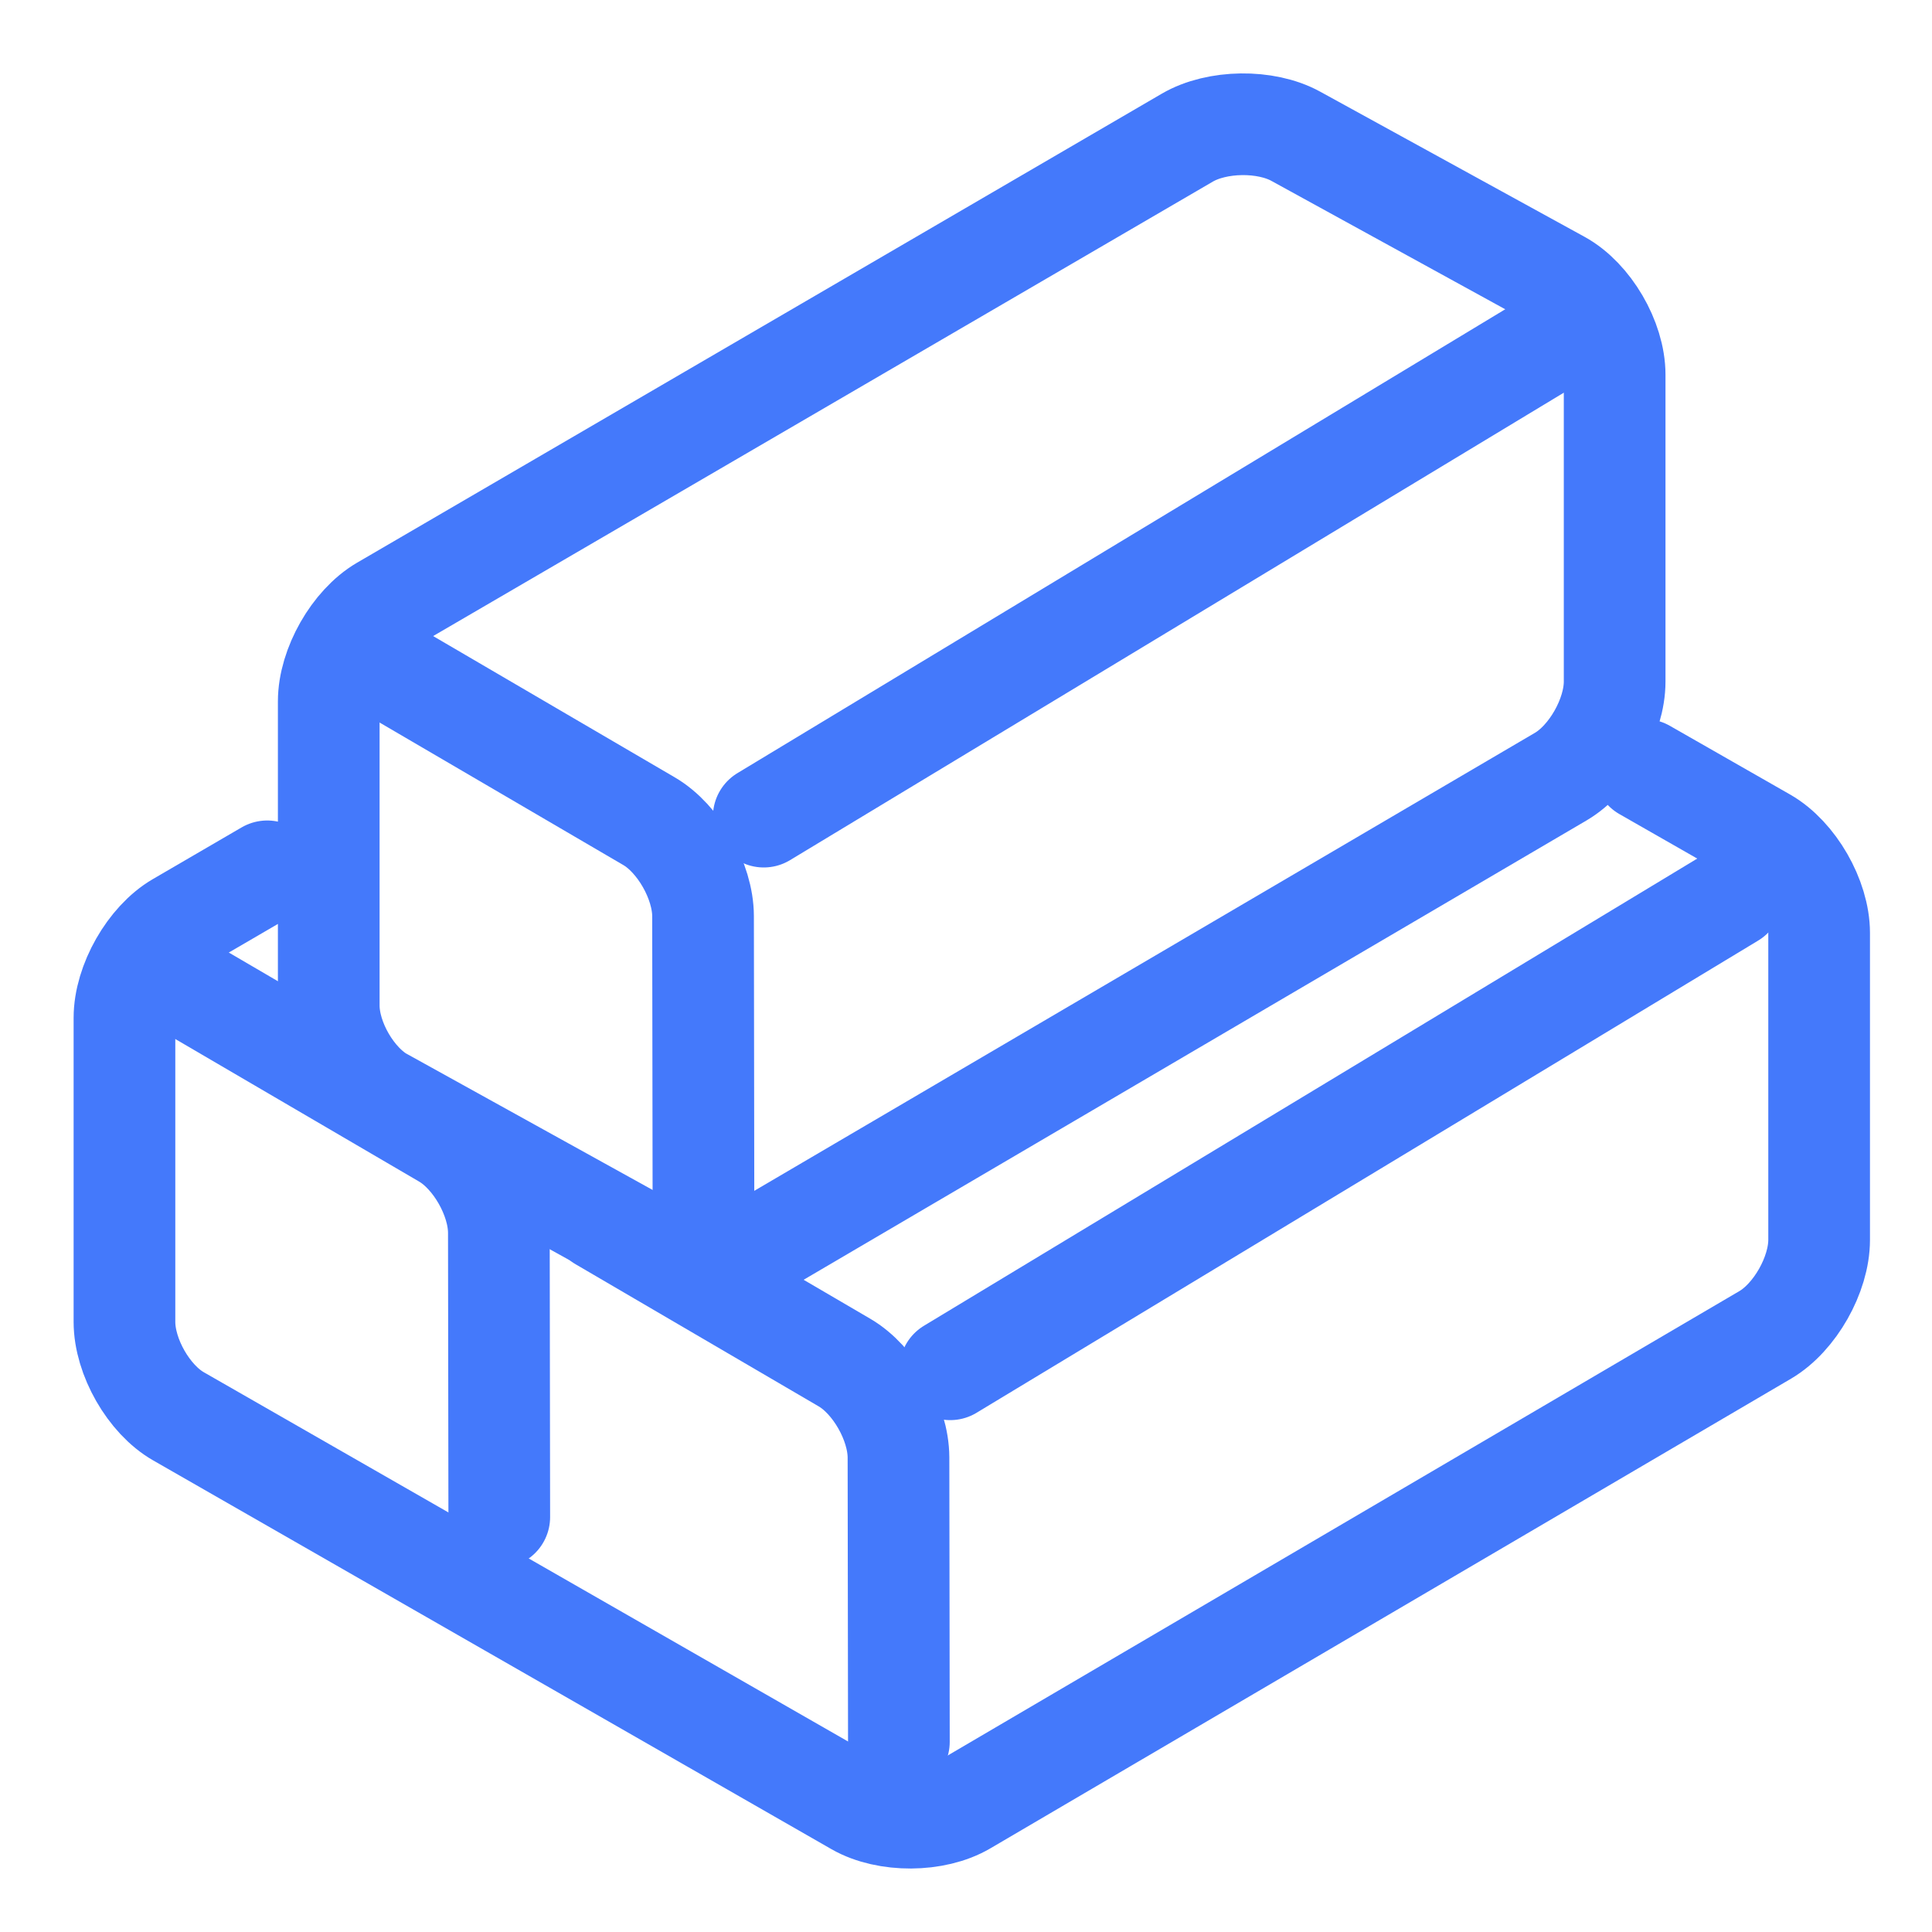
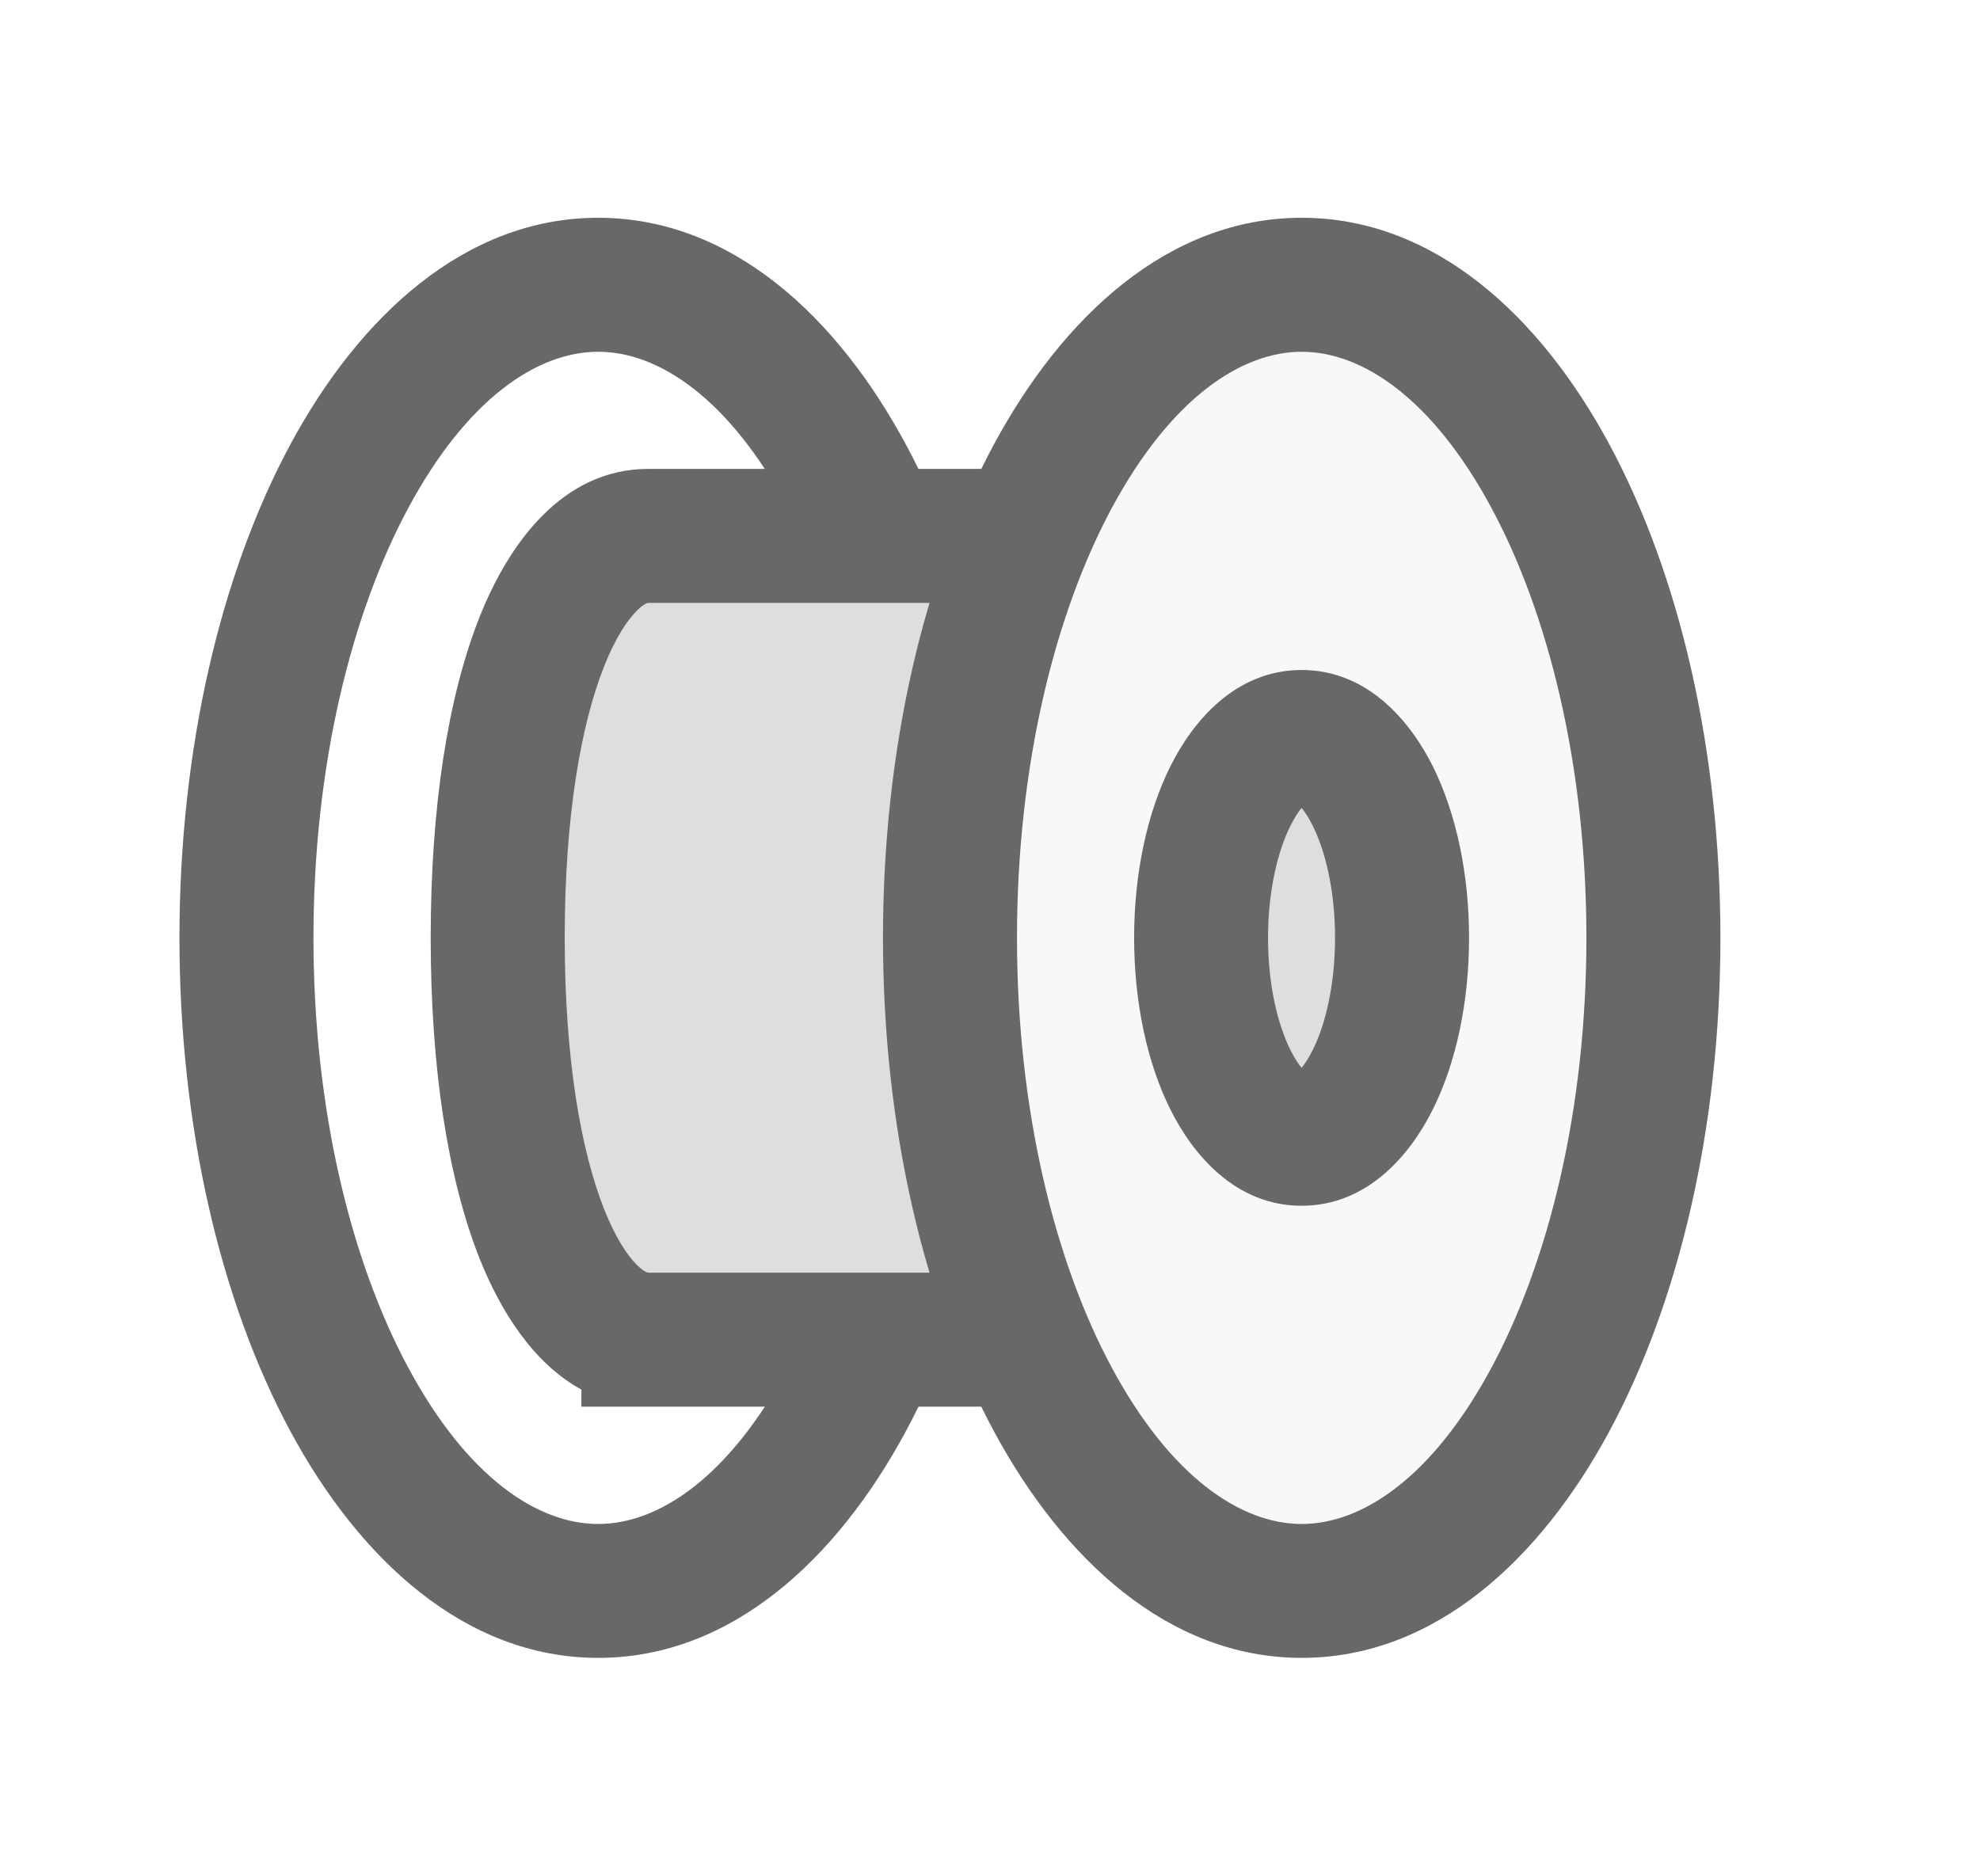
- <svg xmlns="http://www.w3.org/2000/svg" width="19" height="19" fill="none">
-   <g>
-     <rect fill="none" id="canvas_background" height="548" width="1226" y="-1" x="-1" />
-   </g>
-   <g>
-     <path id="svg_1" stroke-linecap="round" stroke-miterlimit="10" stroke="#4479FB" d="m16.174,7.572l1.183,0.676c0.293,0.168 0.533,0.585 0.533,0.927l0,3.018c0,0.343 -0.239,0.763 -0.529,0.934l-7.874,4.619c-0.291,0.171 -0.768,0.173 -1.061,0.006l-6.67,-3.823c-0.293,-0.167 -0.532,-0.586 -0.532,-0.929l0,-2.99c0,-0.343 0.239,-0.762 0.53,-0.932l0.874,-0.509" />
-     <path id="svg_2" stroke-linecap="round" stroke-miterlimit="10" stroke="#4479FB" d="m1.984,9.791l2.391,1.398c0.291,0.17 0.53,0.59 0.531,0.933l0.004,2.797" />
-     <path id="svg_3" stroke-linecap="round" stroke-miterlimit="10" stroke="#4479FB" d="m5.914,12.002l2.391,1.398c0.291,0.17 0.53,0.59 0.531,0.933l0.004,2.797" />
-     <path id="svg_4" stroke-linecap="round" stroke-miterlimit="10" stroke="#4479FB" d="m3.769,10.809c-0.295,-0.163 -0.536,-0.578 -0.536,-0.921l0,-2.99c0,-0.343 0.239,-0.762 0.53,-0.932l7.913,-4.612c0.291,-0.17 0.771,-0.177 1.067,-0.014l2.599,1.427c0.295,0.162 0.537,0.575 0.537,0.918l0,3.018c0,0.343 -0.239,0.763 -0.529,0.934l-7.873,4.619c-0.291,0.171 -0.77,0.177 -1.066,0.014l-2.641,-1.462z" />
-     <path id="svg_5" stroke-linecap="round" stroke-miterlimit="10" stroke="#4479FB" d="m3.992,6.678l2.391,1.398c0.291,0.17 0.53,0.59 0.531,0.933l0.004,2.797" />
-     <path id="svg_6" stroke-linecap="round" stroke-miterlimit="10" stroke="#4479FB" d="m15.198,3.387l-7.687,4.644" />
-     <path id="svg_7" stroke-linecap="round" stroke-miterlimit="10" stroke="#4479FB" d="m17.032,8.822l-7.687,4.644" />
-   </g>
+ <svg xmlns="http://www.w3.org/2000/svg" width="19" height="18" viewBox="0 0 19 18" fill="none">
+   <path fill-rule="evenodd" clip-rule="evenodd" d="M3.919 4.873C3.368 5.897 3.008 7.355 3.008 9.001C3.008 10.646 3.368 12.104 3.919 13.128C4.484 14.178 5.158 14.626 5.74 14.626C6.322 14.626 6.995 14.178 7.56 13.128C8.111 12.104 8.472 10.646 8.472 9.001C8.472 7.355 8.111 5.897 7.56 4.873C6.995 3.824 6.322 3.376 5.74 3.376C5.158 3.376 4.484 3.824 3.919 4.873ZM2.787 4.264C3.444 3.045 4.458 2.09 5.74 2.09C7.022 2.09 8.036 3.045 8.692 4.264C9.363 5.509 9.758 7.185 9.758 9.001C9.758 10.816 9.363 12.492 8.692 13.737C8.036 14.956 7.022 15.911 5.74 15.911C4.458 15.911 3.444 14.956 2.787 13.737C2.117 12.492 1.722 10.816 1.722 9.001C1.722 7.185 2.117 5.509 2.787 4.264Z" fill="#686868" />
+   <path fill-rule="evenodd" clip-rule="evenodd" d="M6.222 12.859C5.423 12.858 4.776 11.436 4.776 9.002C4.776 6.567 5.423 5.145 6.222 5.145C6.226 5.145 6.23 5.145 6.234 5.145H12.972V12.859H6.222V12.859Z" fill="#DEDEDE" />
+   <path fill-rule="evenodd" clip-rule="evenodd" d="M5.797 6.395C5.576 6.953 5.419 7.829 5.419 9C5.419 10.17 5.576 11.046 5.797 11.604C5.908 11.884 6.022 12.051 6.112 12.14C6.154 12.182 6.185 12.201 6.201 12.208C6.215 12.214 6.22 12.214 6.222 12.214L12.329 12.214V5.786H6.223C6.221 5.786 6.215 5.786 6.201 5.792C6.185 5.799 6.154 5.818 6.112 5.86C6.022 5.949 5.908 6.116 5.797 6.395ZM5.579 13.336C5.117 13.085 4.8 12.578 4.602 12.078C4.3 11.316 4.133 10.264 4.133 9C4.133 7.736 4.3 6.683 4.602 5.921C4.882 5.217 5.396 4.5 6.222 4.5L6.234 4.5H13.615V13.5H5.579V13.336Z" fill="#686868" />
+   <path d="M15.866 9.002C15.866 12.464 14.355 15.27 12.491 15.27C10.627 15.27 9.116 12.464 9.116 9.002C9.116 5.541 10.627 2.734 12.491 2.734C14.355 2.734 15.866 5.541 15.866 9.002Z" fill="#F8F8F8" />
+   <path fill-rule="evenodd" clip-rule="evenodd" d="M10.67 4.873C10.119 5.897 9.759 7.355 9.759 9.001C9.759 10.646 10.119 12.104 10.67 13.128C11.236 14.178 11.909 14.626 12.491 14.626C13.073 14.626 13.746 14.178 14.311 13.128C14.862 12.104 15.223 10.646 15.223 9.001C15.223 7.355 14.862 5.897 14.311 4.873C13.746 3.824 13.073 3.376 12.491 3.376C11.909 3.376 11.236 3.824 10.67 4.873ZM9.538 4.264C10.195 3.045 11.209 2.09 12.491 2.09C13.773 2.09 14.787 3.045 15.443 4.264C16.114 5.509 16.509 7.185 16.509 9.001C16.509 10.816 16.114 12.492 15.443 13.737C14.787 14.956 13.773 15.911 12.491 15.911C11.209 15.911 10.195 14.956 9.538 13.737C8.868 12.492 8.473 10.816 8.473 9.001C8.473 7.185 8.868 5.509 9.538 4.264Z" fill="#686868" />
+   <path d="M13.454 8.999C13.454 10.064 13.022 10.928 12.49 10.928C11.957 10.928 11.525 10.064 11.525 8.999C11.525 7.934 11.957 7.07 12.49 7.07C13.022 7.07 13.454 7.934 13.454 8.999Z" fill="#DEDEDE" />
+   <path fill-rule="evenodd" clip-rule="evenodd" d="M12.383 7.925C12.262 8.167 12.168 8.547 12.168 9.001C12.168 9.456 12.262 9.835 12.383 10.077C12.426 10.163 12.463 10.216 12.49 10.248C12.517 10.216 12.554 10.163 12.597 10.077C12.718 9.835 12.811 9.456 12.811 9.001C12.811 8.547 12.718 8.167 12.597 7.925C12.554 7.839 12.517 7.786 12.49 7.754C12.463 7.786 12.426 7.839 12.383 7.925ZM12.541 7.707C12.541 7.707 12.541 7.708 12.539 7.708L12.541 7.707ZM12.44 7.708C12.439 7.708 12.438 7.707 12.438 7.707L12.44 7.708ZM12.438 10.295C12.438 10.295 12.439 10.294 12.44 10.294L12.438 10.295ZM12.539 10.294C12.541 10.294 12.541 10.295 12.541 10.295L12.539 10.294ZM11.233 7.35C11.442 6.933 11.849 6.43 12.49 6.43C13.131 6.43 13.538 6.933 13.747 7.35C13.975 7.806 14.097 8.39 14.097 9.001C14.097 9.612 13.975 10.197 13.747 10.652C13.538 11.07 13.131 11.572 12.49 11.572C11.849 11.572 11.442 11.07 11.233 10.652C11.005 10.197 10.883 9.612 10.883 9.001C10.883 8.39 11.005 7.806 11.233 7.35Z" fill="#686868" />
</svg>
